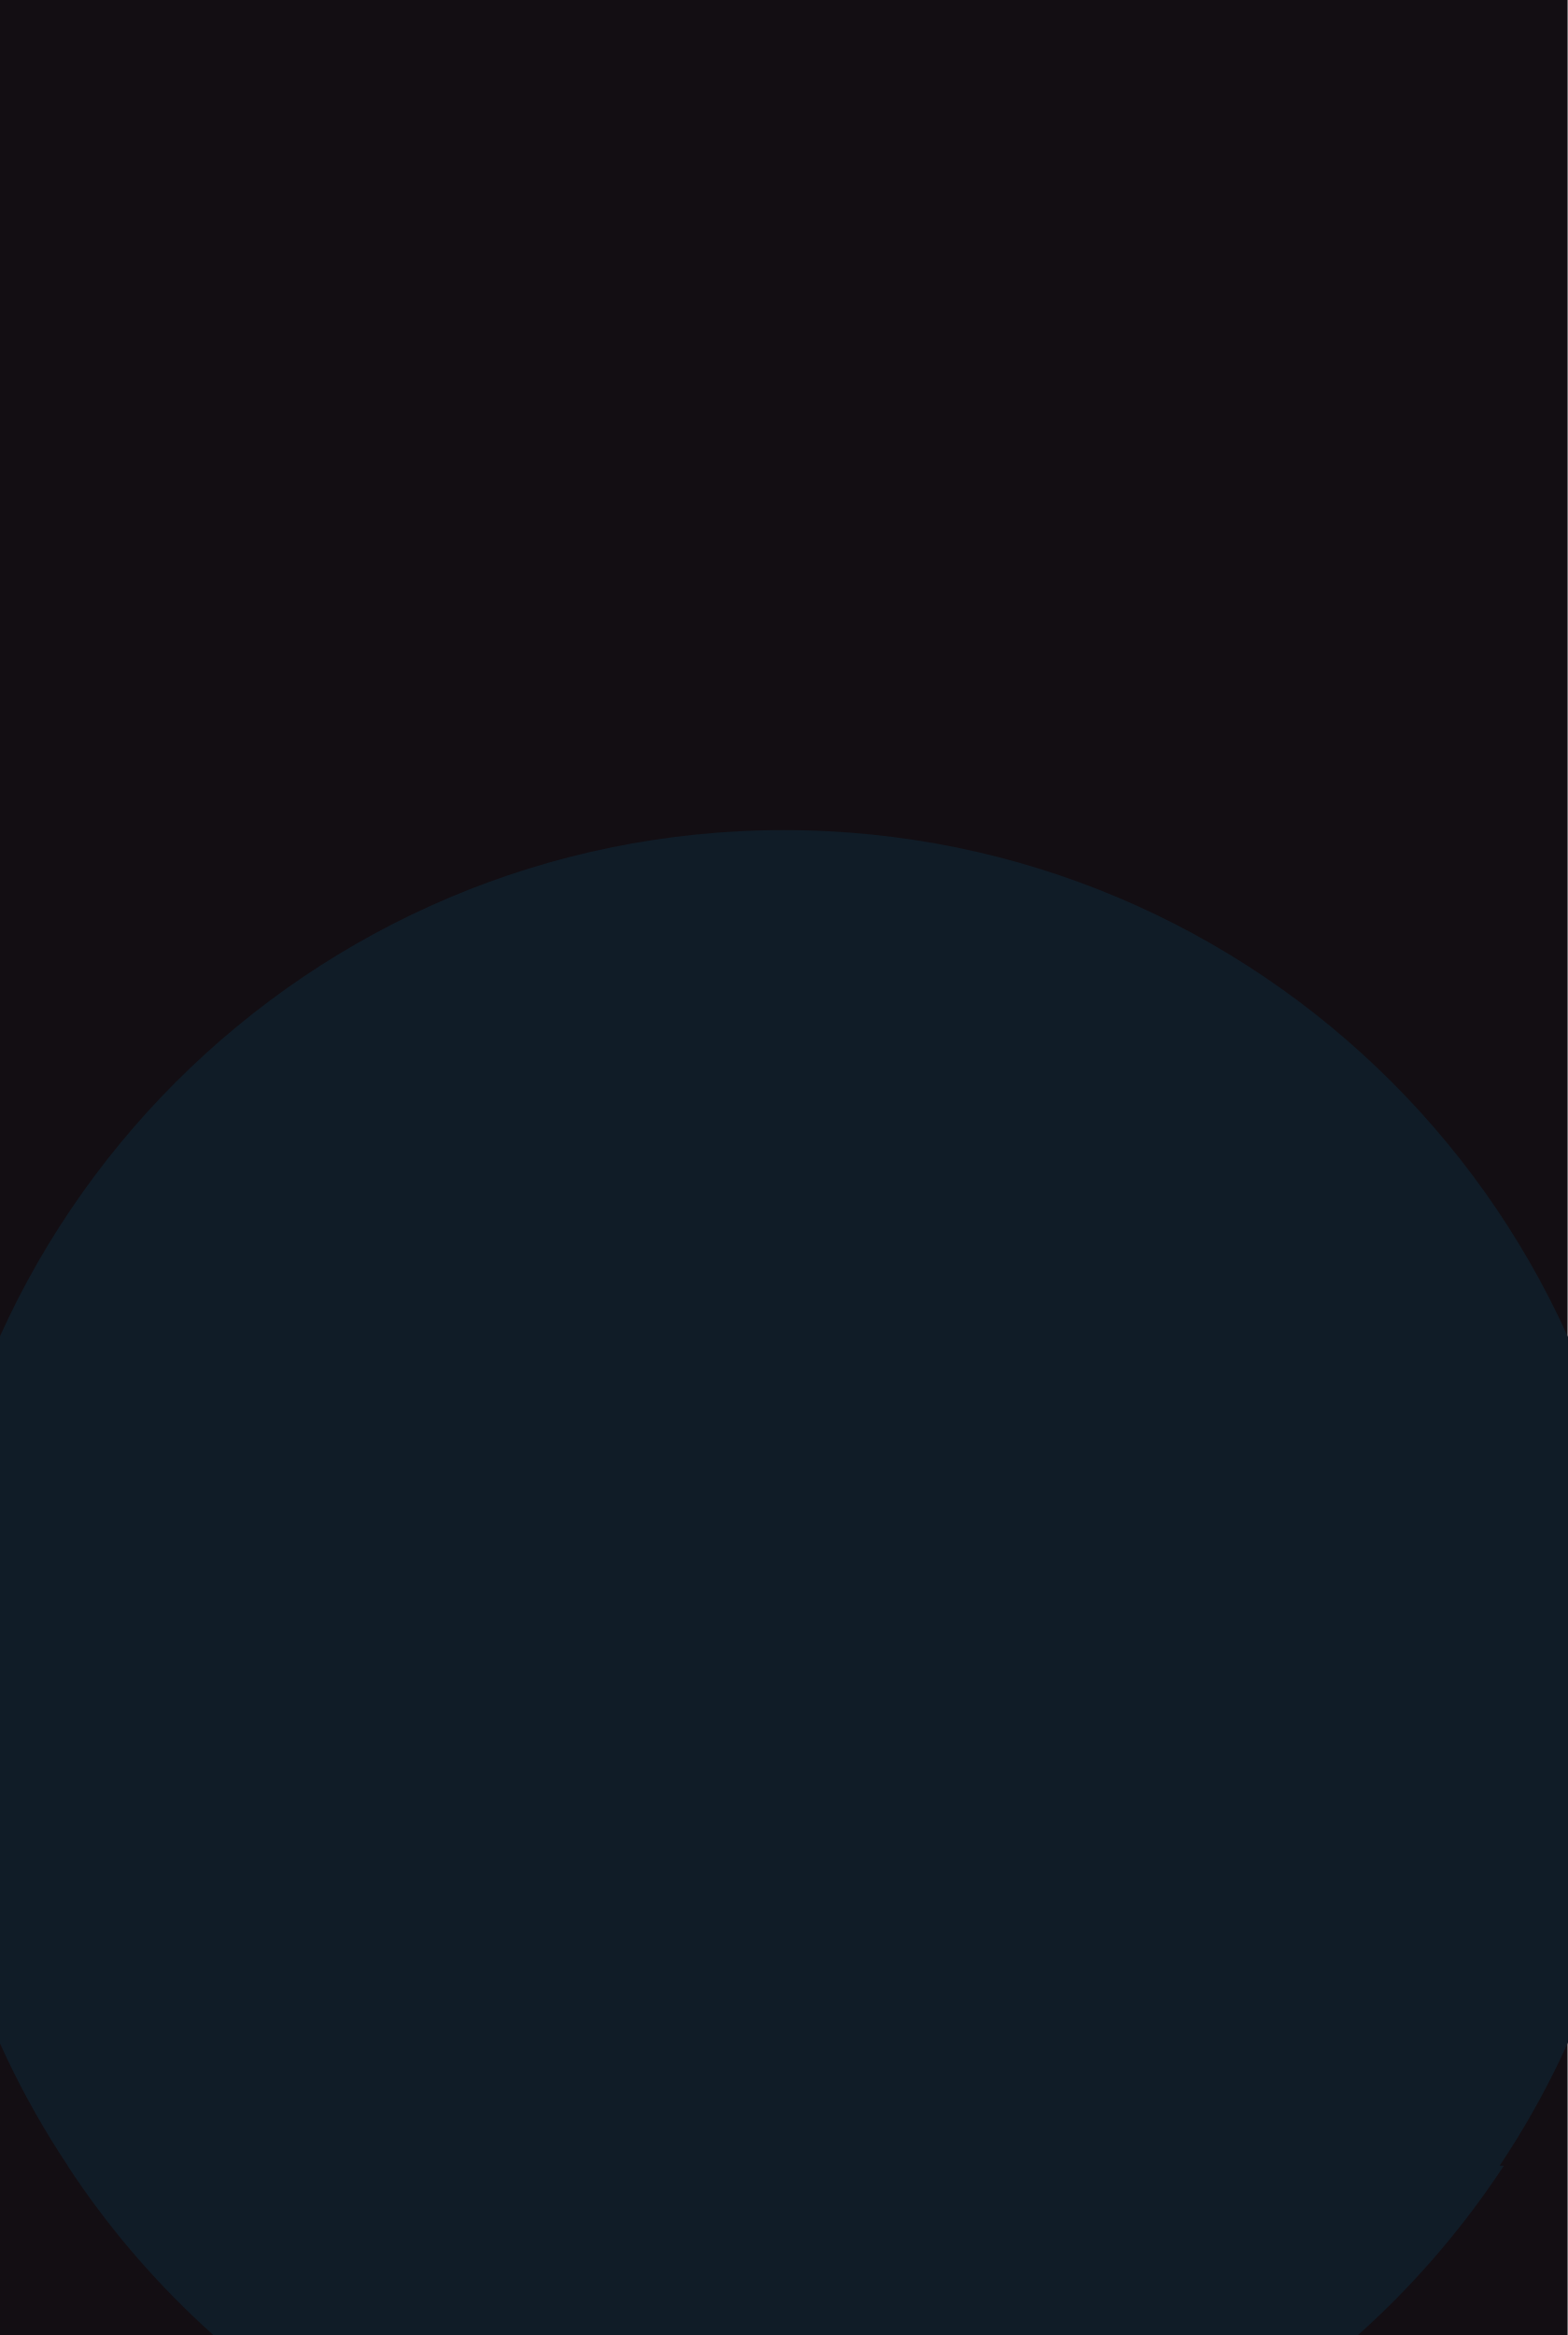
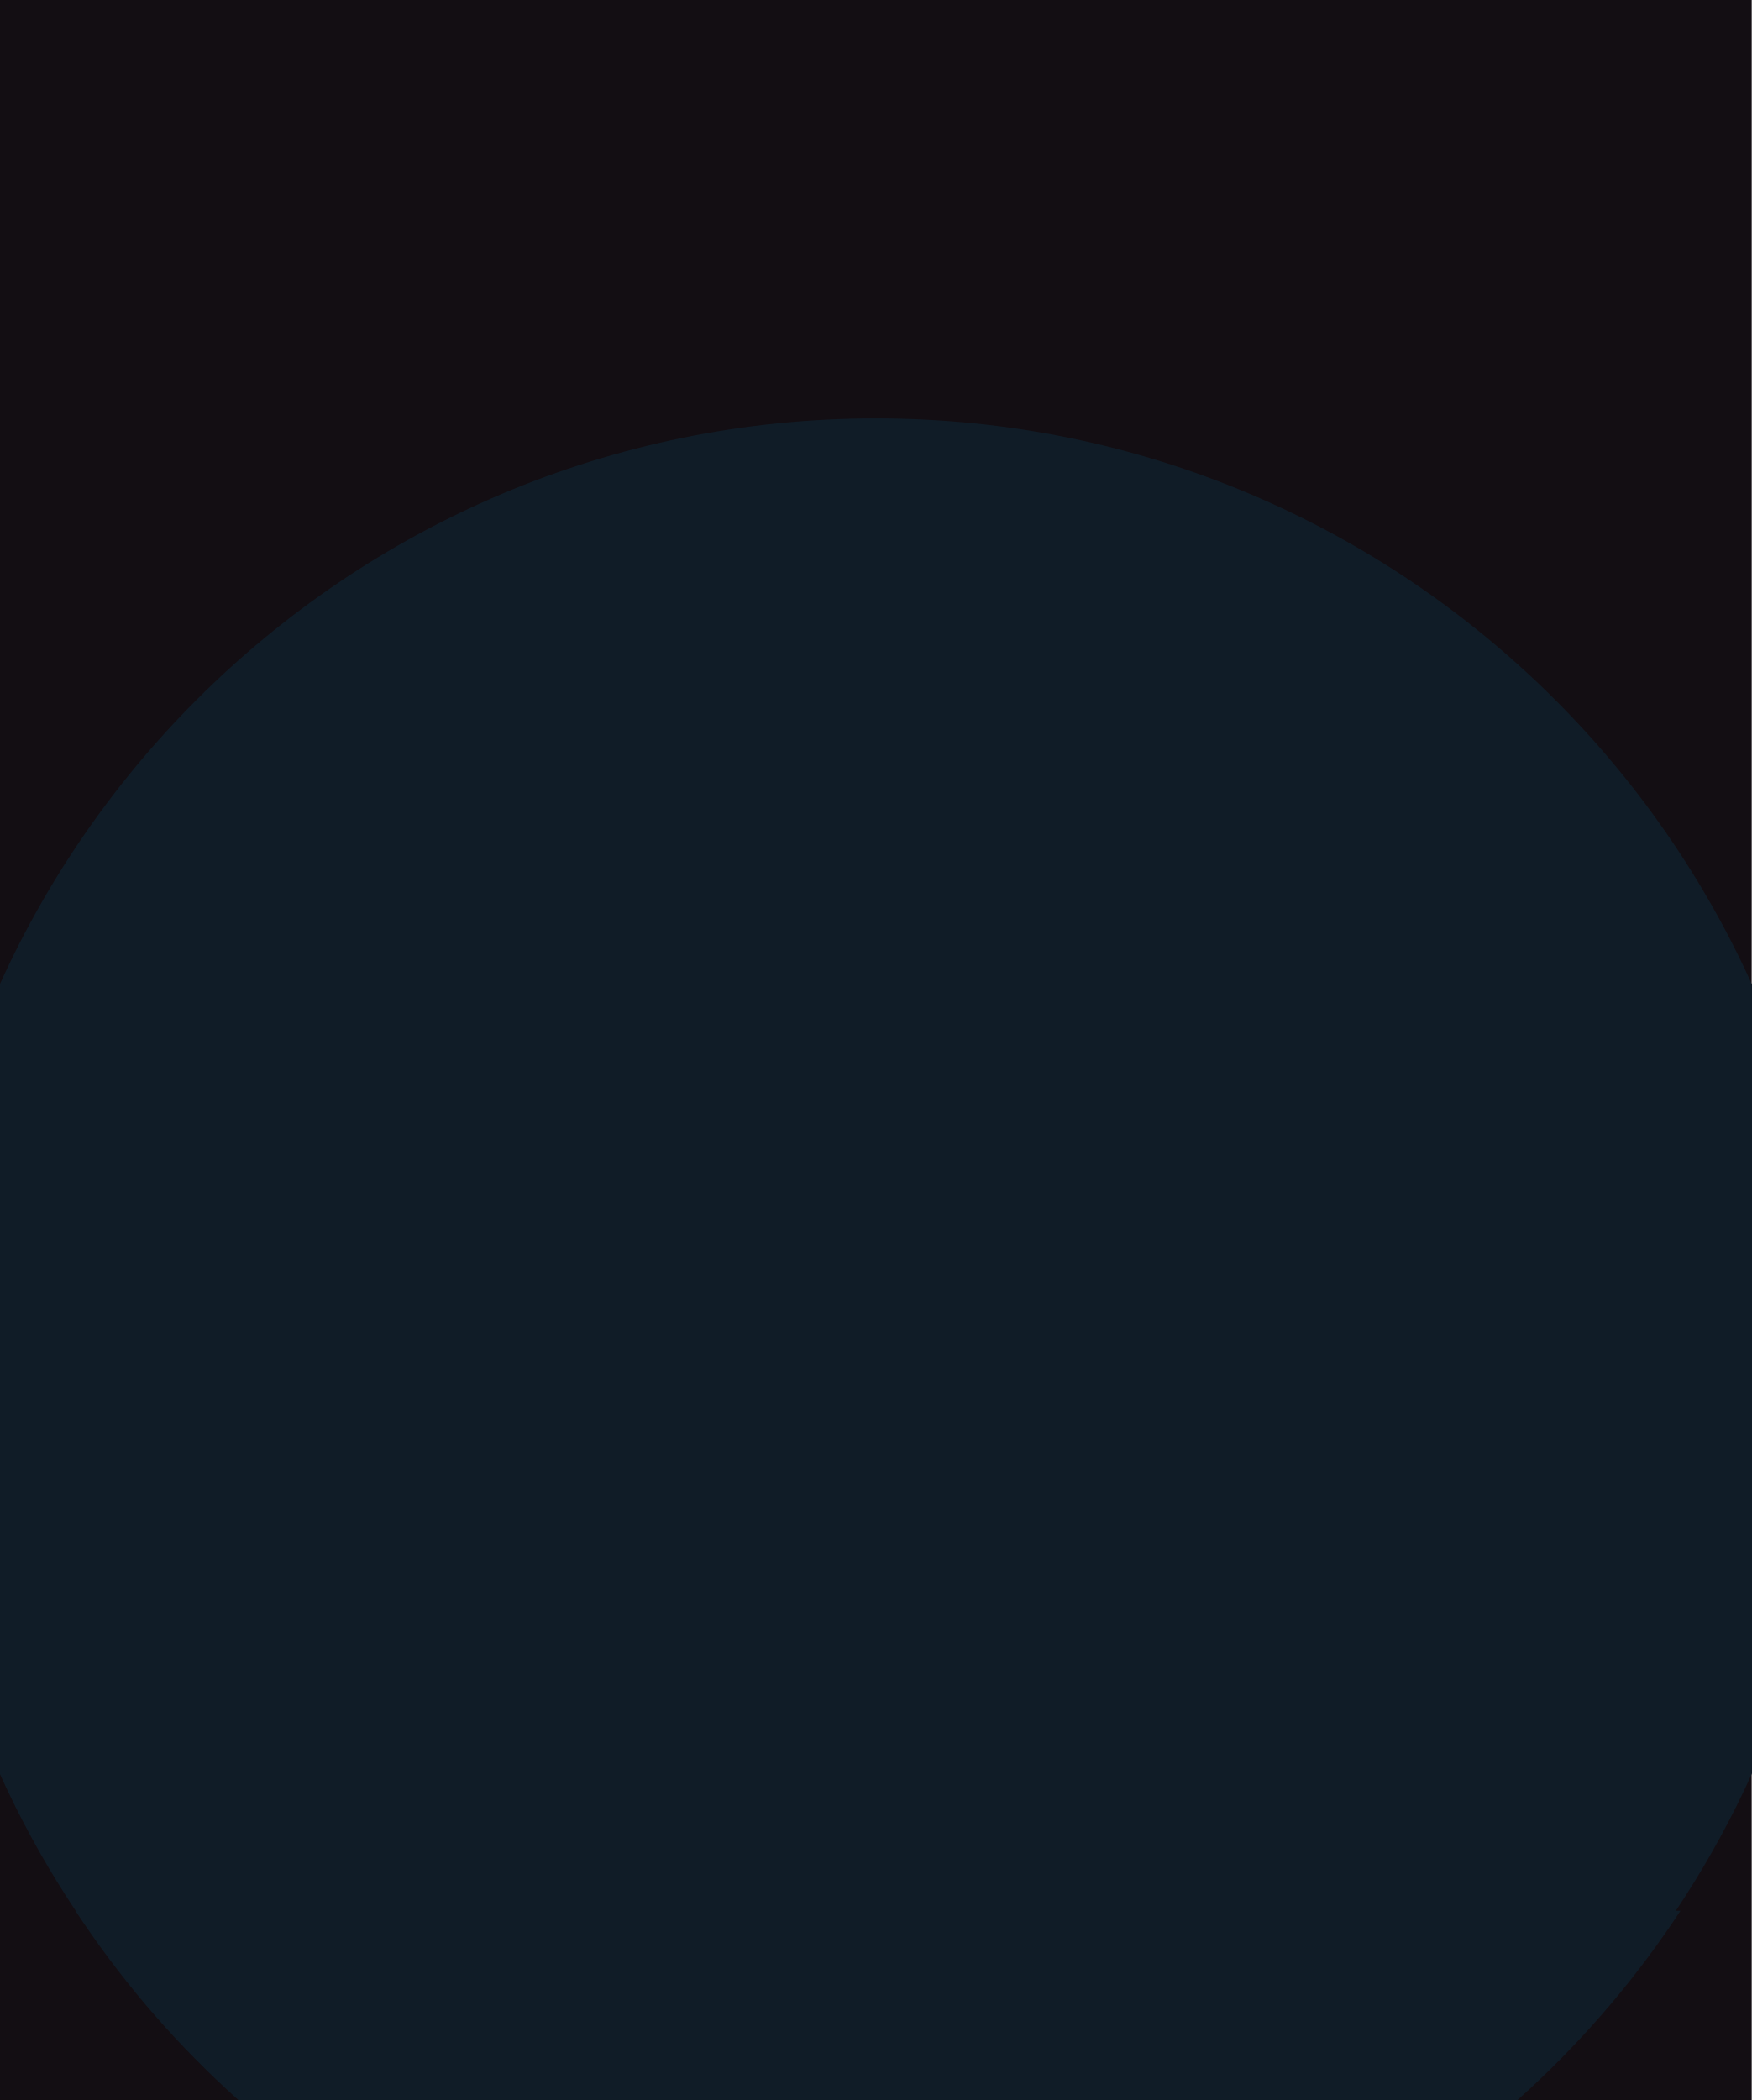
- <svg xmlns="http://www.w3.org/2000/svg" version="1.1" id="Layer_1" x="0px" y="0px" viewBox="0 0 750 1117" style="enable-background:new 0 0 750 1117;" xml:space="preserve">
+ <svg xmlns="http://www.w3.org/2000/svg" version="1.1" id="Layer_1" x="0px" y="0px" viewBox="0 0 750 899" style="enable-background:new 0 0 750 899;" xml:space="preserve">
  <style type="text/css">
	.st0{fill:#130E13;}
	.st1{fill:#101C27;}
- 	.st2{fill:#F39F53;}
- 	.st3{fill:none;stroke:#F39F53;stroke-width:6;stroke-miterlimit:10;}
- 	.st4{fill:#E66F50;}
- 	.st5{fill:#0F0D0F;}
- 	.st6{fill:#E9CBB6;}
- 	.st7{fill:#192423;}
- 	.st8{fill:#537F73;}
- 	.st9{fill:#336969;}
- 	.st10{fill:none;stroke:#F39F53;stroke-width:3;stroke-miterlimit:10;}
- 	.st11{fill-rule:evenodd;clip-rule:evenodd;fill:#E9CBB6;}
- 	.st12{fill:#101C27;fill-opacity:0.55;}
- 	.st13{fill-rule:evenodd;clip-rule:evenodd;fill:#101C27;}
- 	.st14{fill-rule:evenodd;clip-rule:evenodd;fill:none;stroke:#E9CBB6;stroke-miterlimit:10;}
- 	.st15{fill:none;stroke:#E9CBB6;stroke-miterlimit:10;}
</style>
-   <rect class="st0" width="750" height="1117" />
-   <path class="st1" d="M786.3,808.4c0-227.1-184.1-411.3-411.3-411.3S-36.3,581.3-36.3,808.4c0,84.2,25.3,162.4,68.7,227.6h-0.1  c73.4,111.8,199.9,185.6,343.6,185.6s270.2-73.8,343.6-185.6h-2C761,970.8,786.3,892.6,786.3,808.4z" />
+   <rect class="st0" width="750" height="899" />
+   <path class="st1" d="M786.3,590.4c0-227.1-184.1-411.3-411.3-411.3S-36.3,363.3-36.3,590.4c0,84.2,25.3,162.4,68.7,227.6h-0.1  c73.4,111.8,199.9,185.6,343.6,185.6S646.1,929.8,719.5,818h-2C761,752.8,786.3,674.6,786.3,590.4z" />
</svg>
